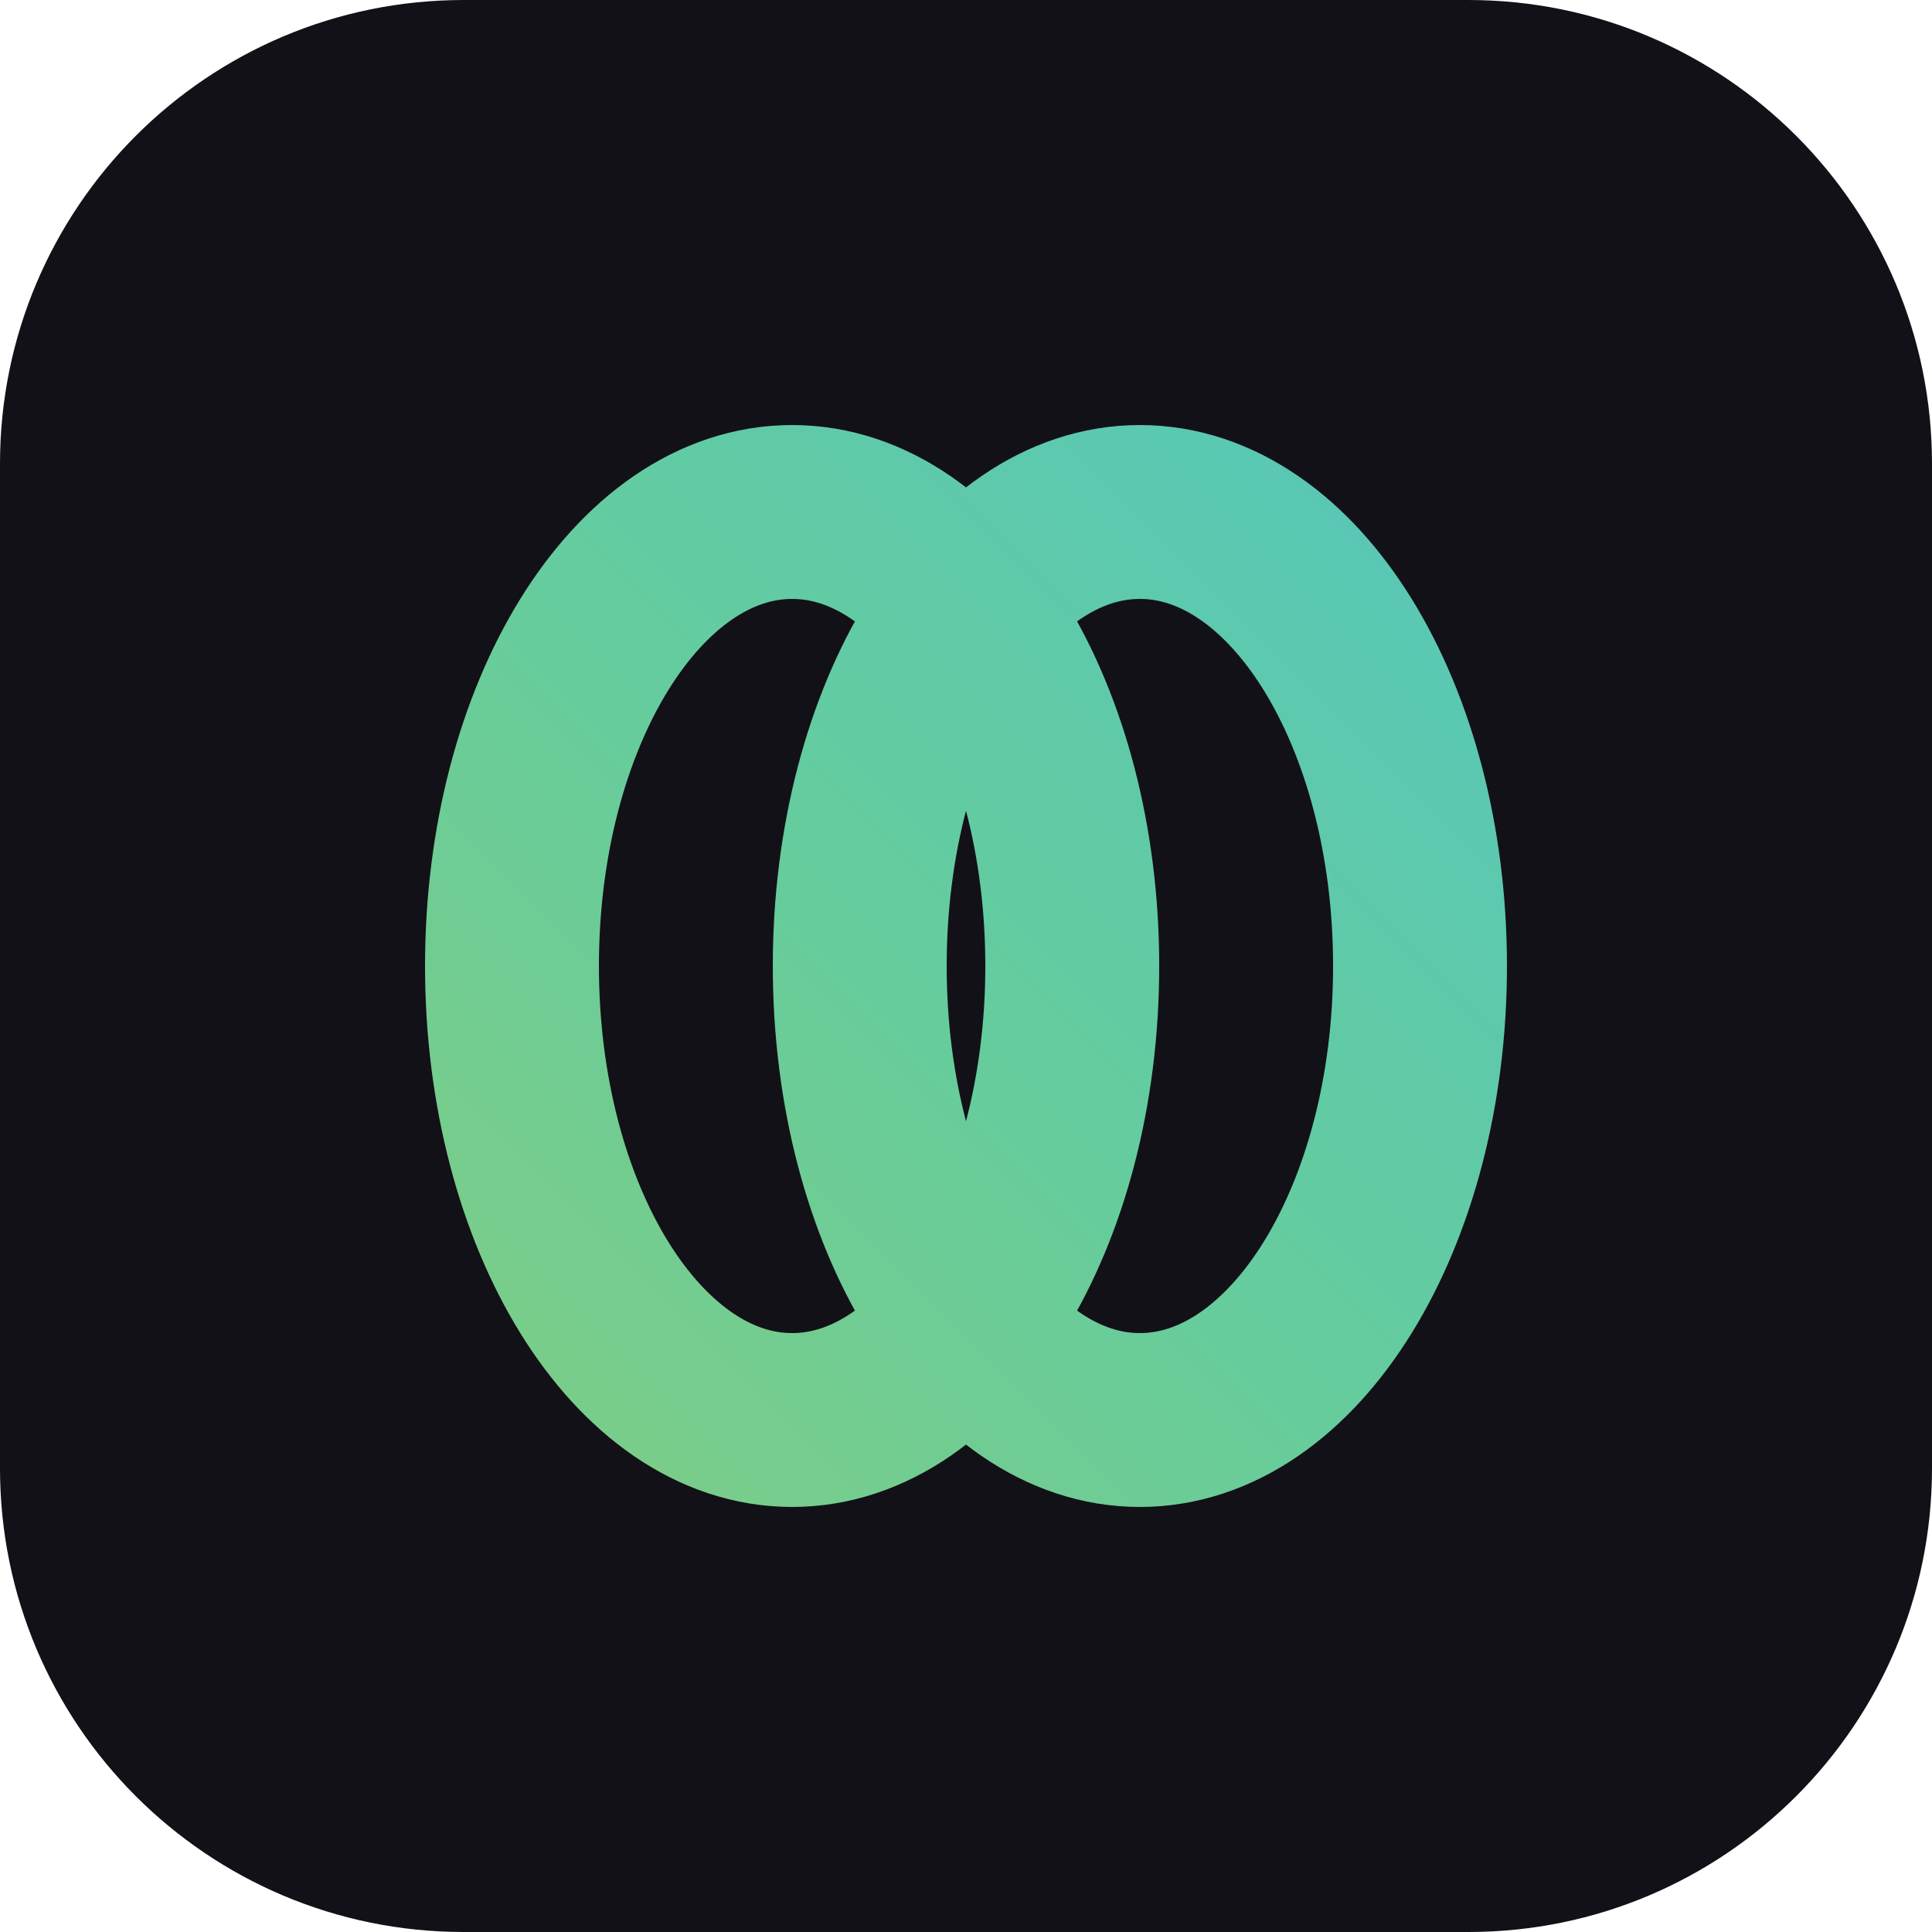
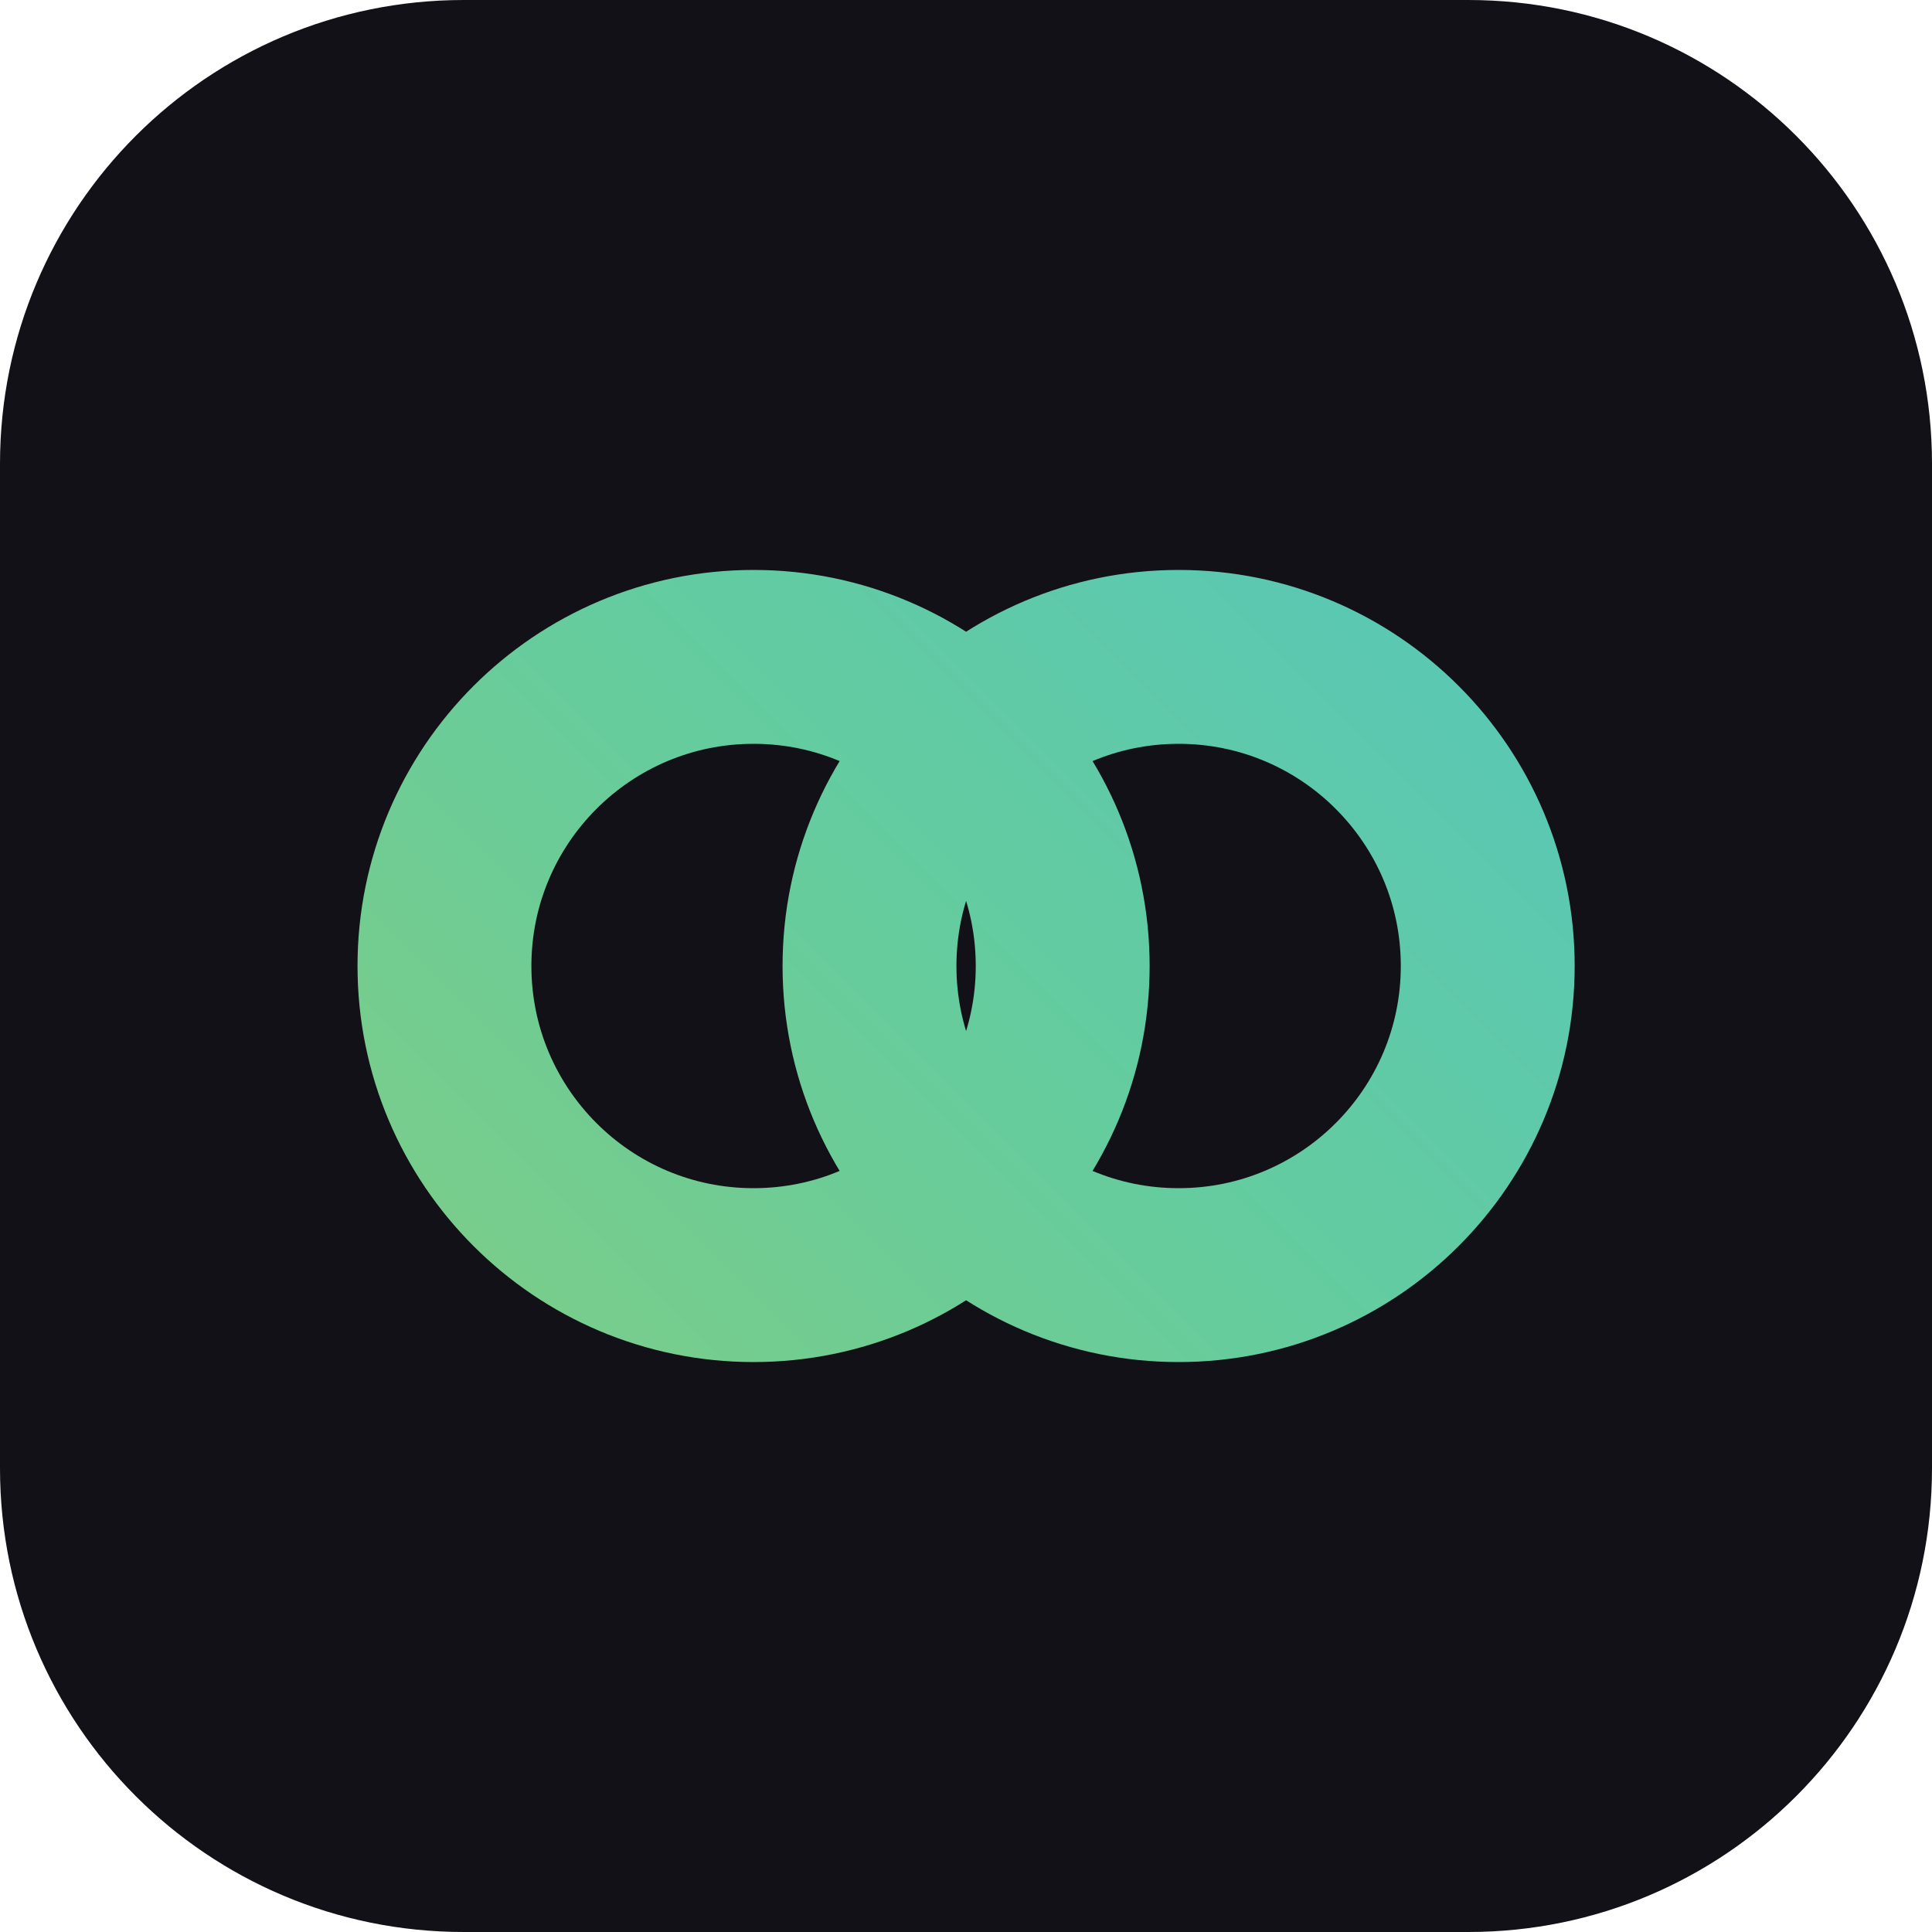
<svg xmlns="http://www.w3.org/2000/svg" viewBox="0 0 100 100">
  <defs>
-     <linearGradient id="rings" gradientUnits="userSpaceOnUse" x1="22" y1="78" x2="78" y2="22">
-       <stop stop-color="#80CD84" />
-       <stop offset=".5" stop-color="#64CC9E" />
+     <linearGradient id="g" gradientUnits="userSpaceOnUse" x1="22" y1="78" x2="78" y2="22">
+       <stop offset="0" stop-color="#80CD84" />
+       <stop offset="0.5" stop-color="#64CC9E" />
      <stop offset="1" stop-color="#57C6BB" />
    </linearGradient>
  </defs>
  <rect width="100" height="100" rx="24" fill="#121117" />
-   <g fill="none" stroke="url(#rings)" stroke-width="9" stroke-linecap="round" stroke-linejoin="round">
-     <ellipse cx="41" cy="50" rx="14.5" ry="23.5" />
-     <ellipse cx="59" cy="50" rx="14.5" ry="23.5" />
+   <g fill="none" stroke="url(#g)" stroke-width="9" stroke-linecap="round" stroke-linejoin="round">
+     <path d="M39 34 a16 16 0 1 0 0.01 0 M61 34 a16 16 0 1 0 0.01 0" />
  </g>
</svg>
